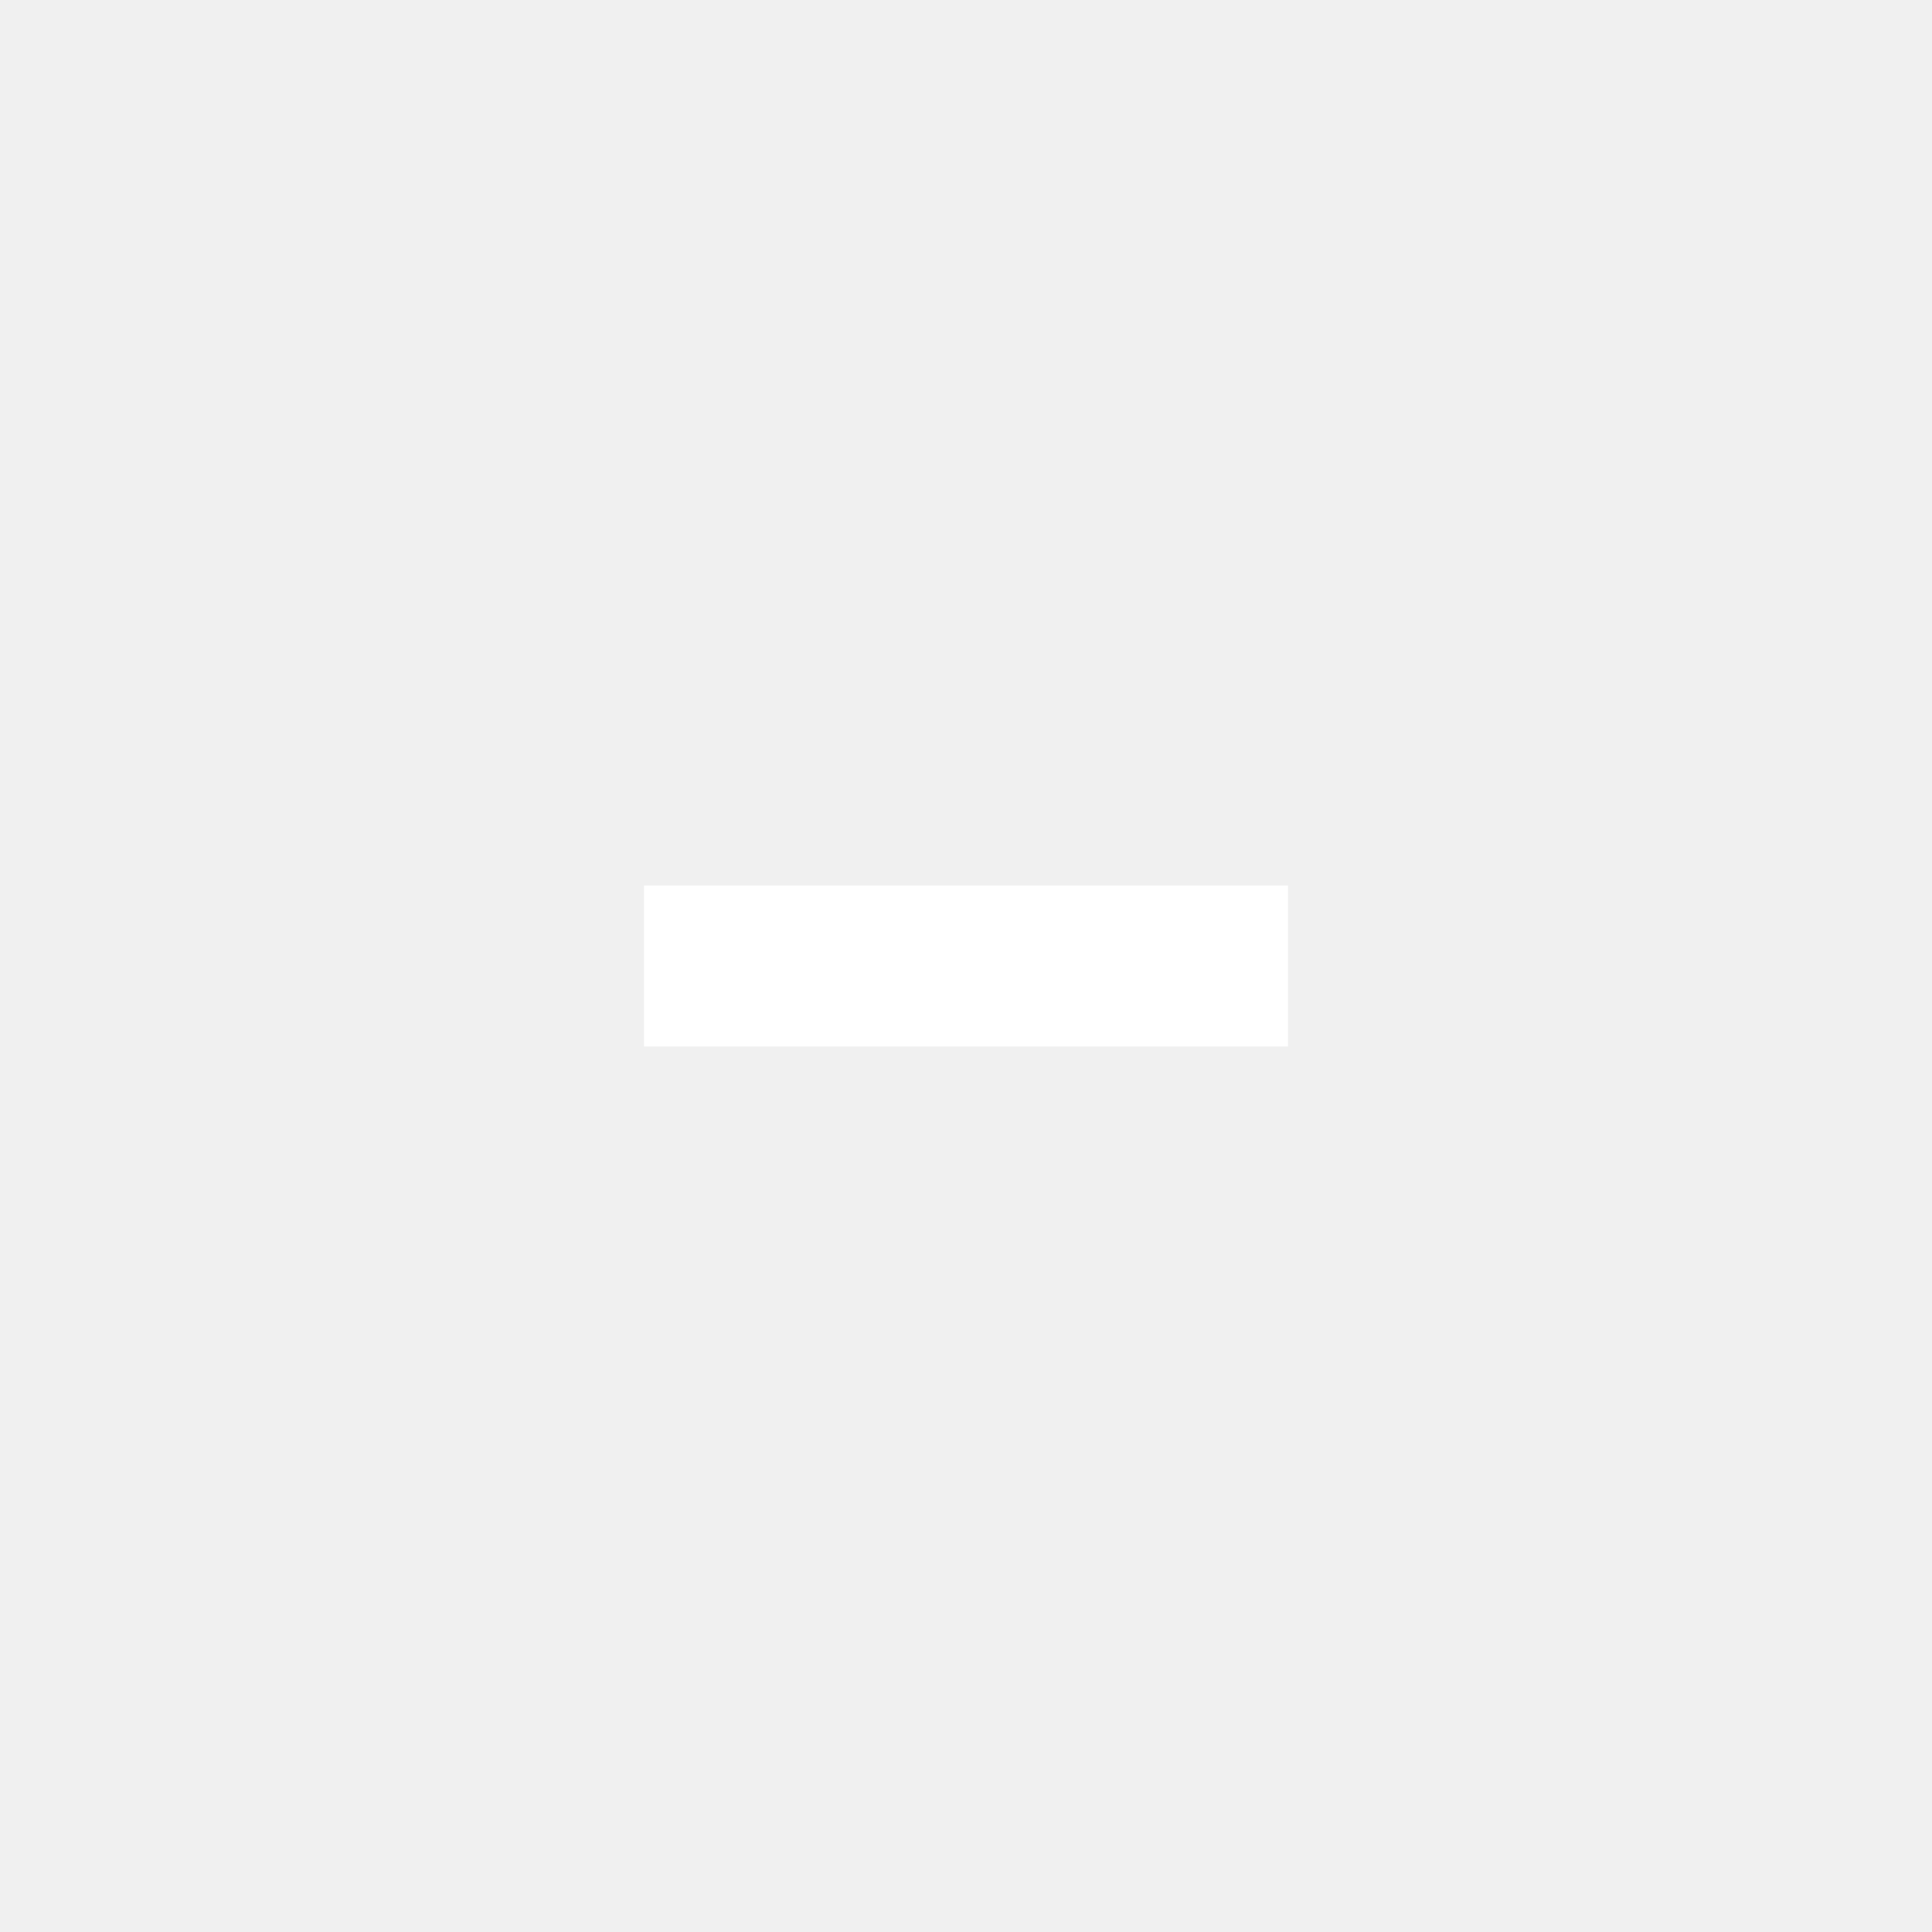
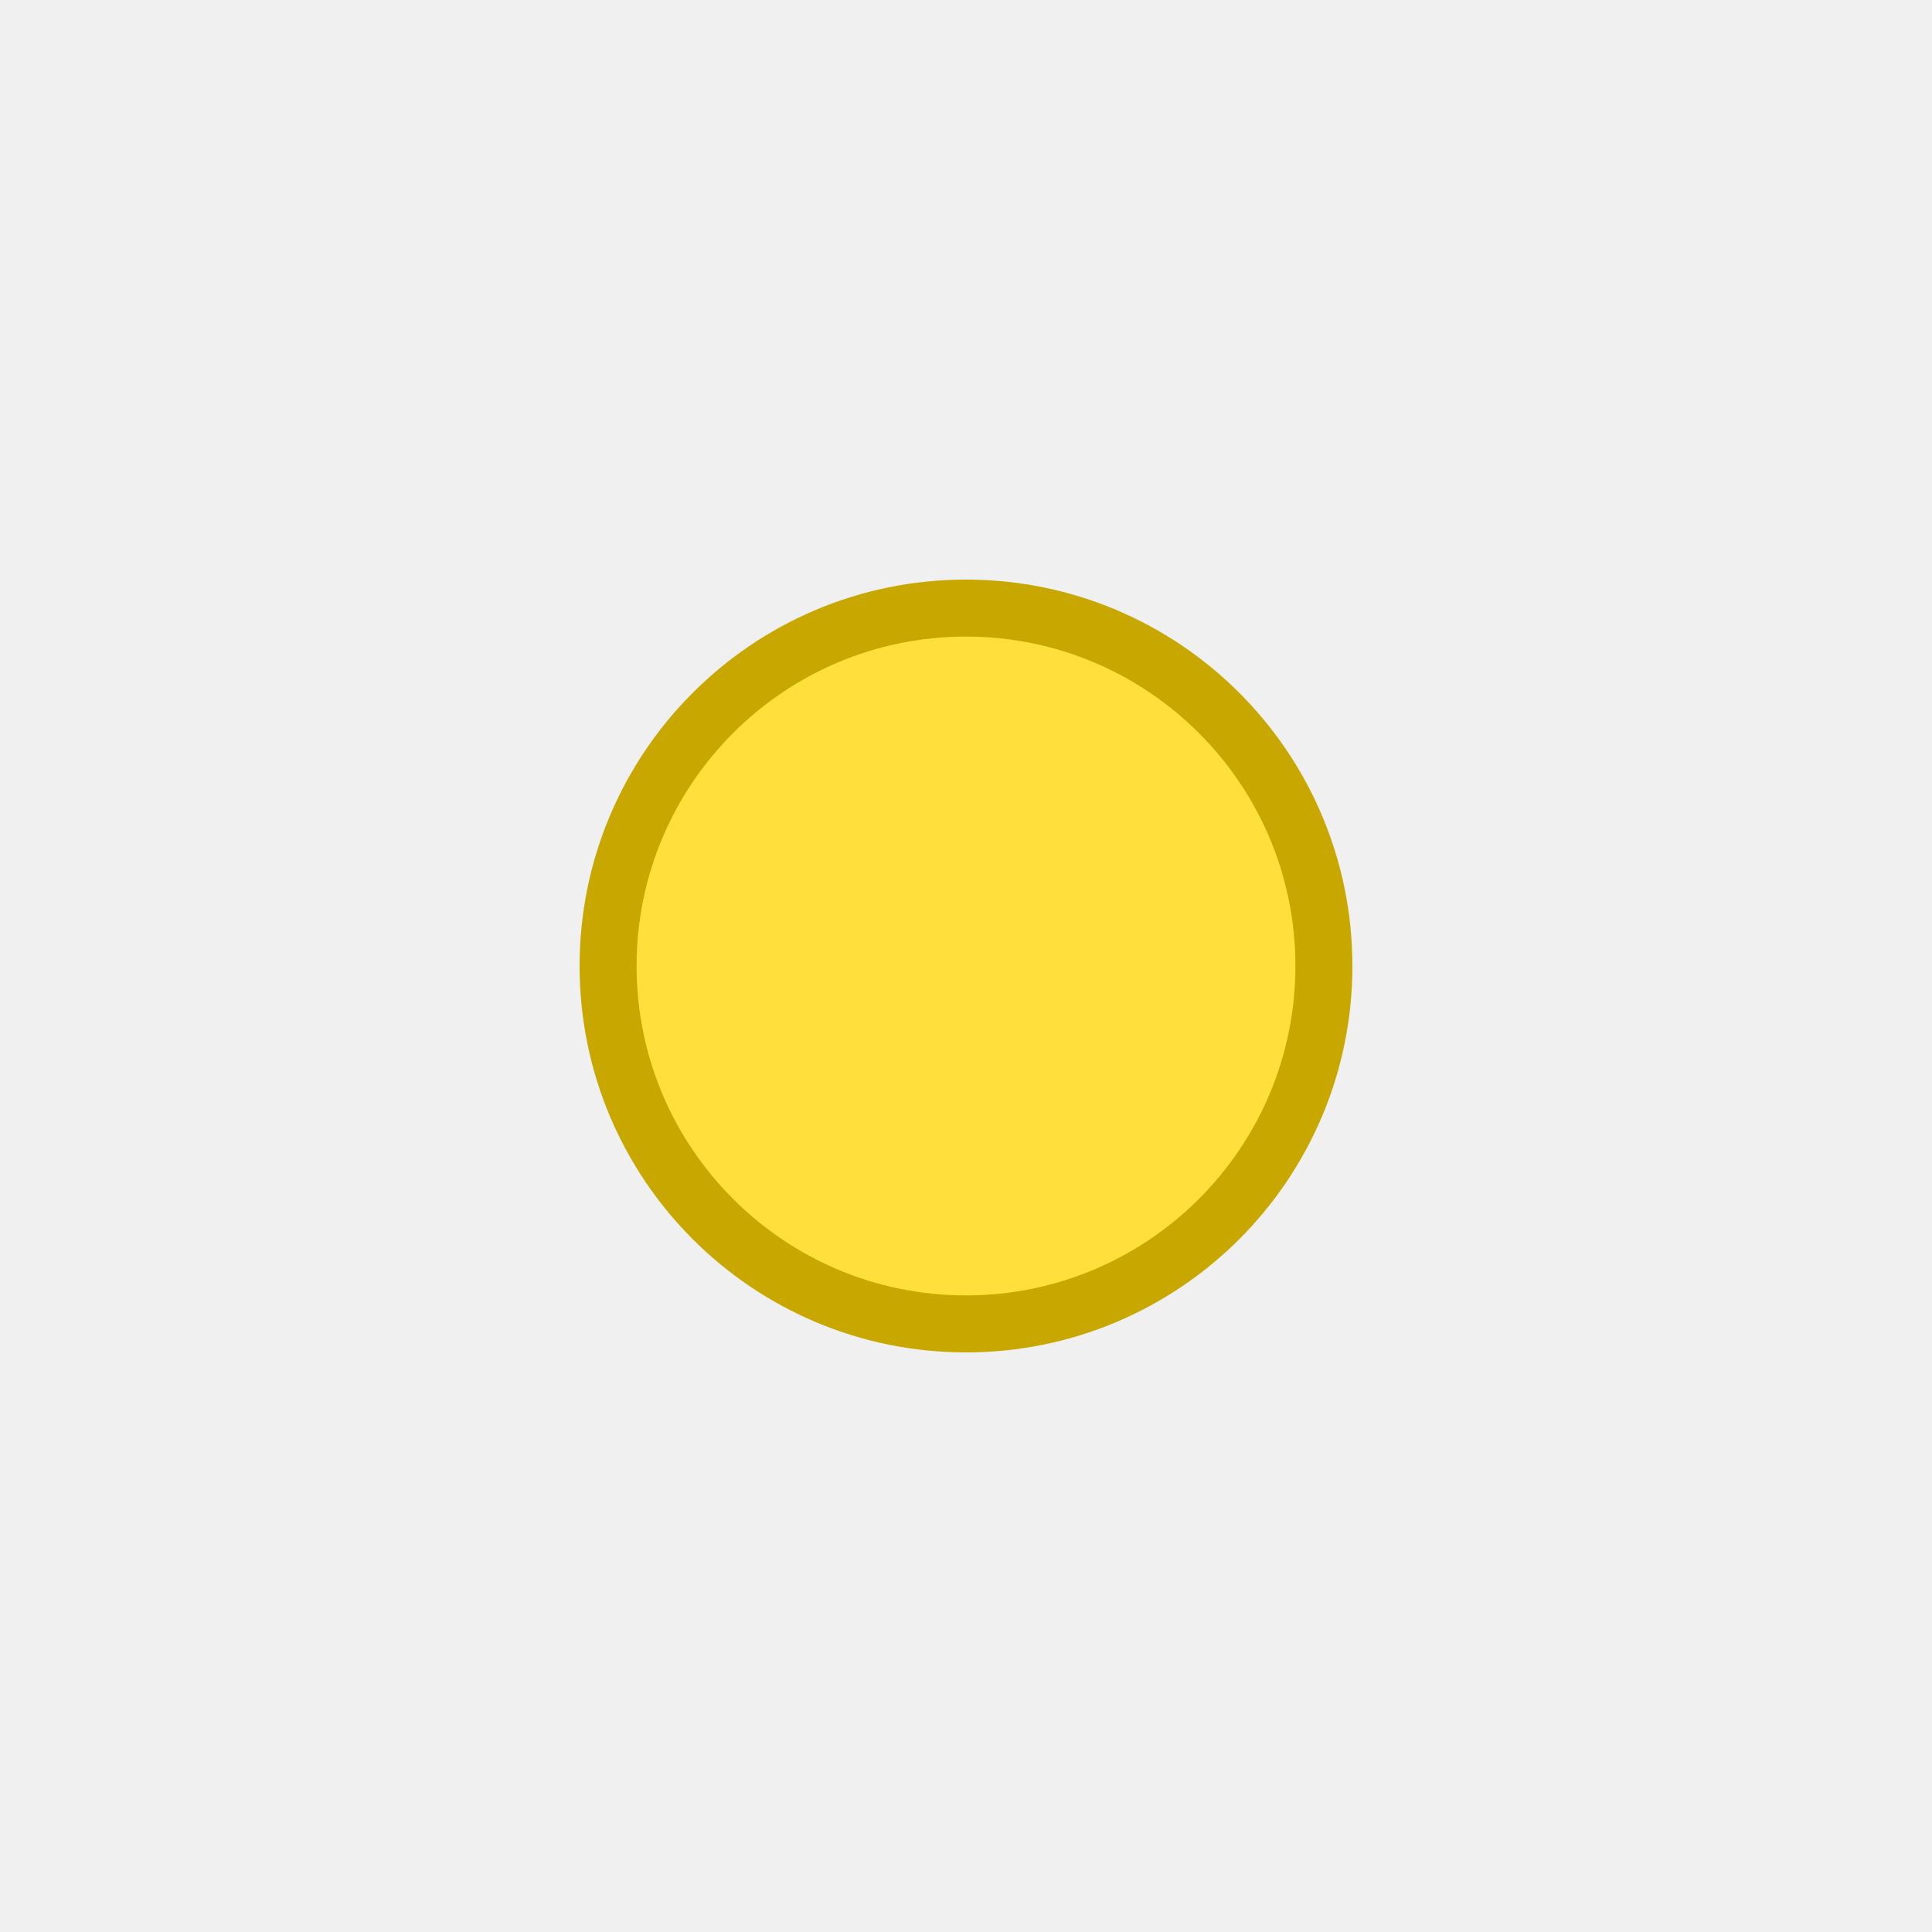
- <svg xmlns="http://www.w3.org/2000/svg" version="1.1" x="0px" y="0px" width="24px" height="24px" viewBox="0 0 24 24" xml:space="preserve">
-   <rect x="8" y="11" fill="#ffffff" width="8" height="2" />
+ <svg xmlns="http://www.w3.org/2000/svg" version="1.1" x="0px" y="0px" width="20" height="20" viewBox="0 0 20 20" id="svg2">
+   <defs id="defs9" />
+   <circle style="fill:#ffdf3b;fill-opacity:1;stroke:#c7a700;stroke-width:0.59;stroke-linejoin:miter;stroke-miterlimit:4;stroke-dasharray:none;stroke-opacity:1" id="path4141" cx="10" cy="10" r="3.705" />
</svg>
